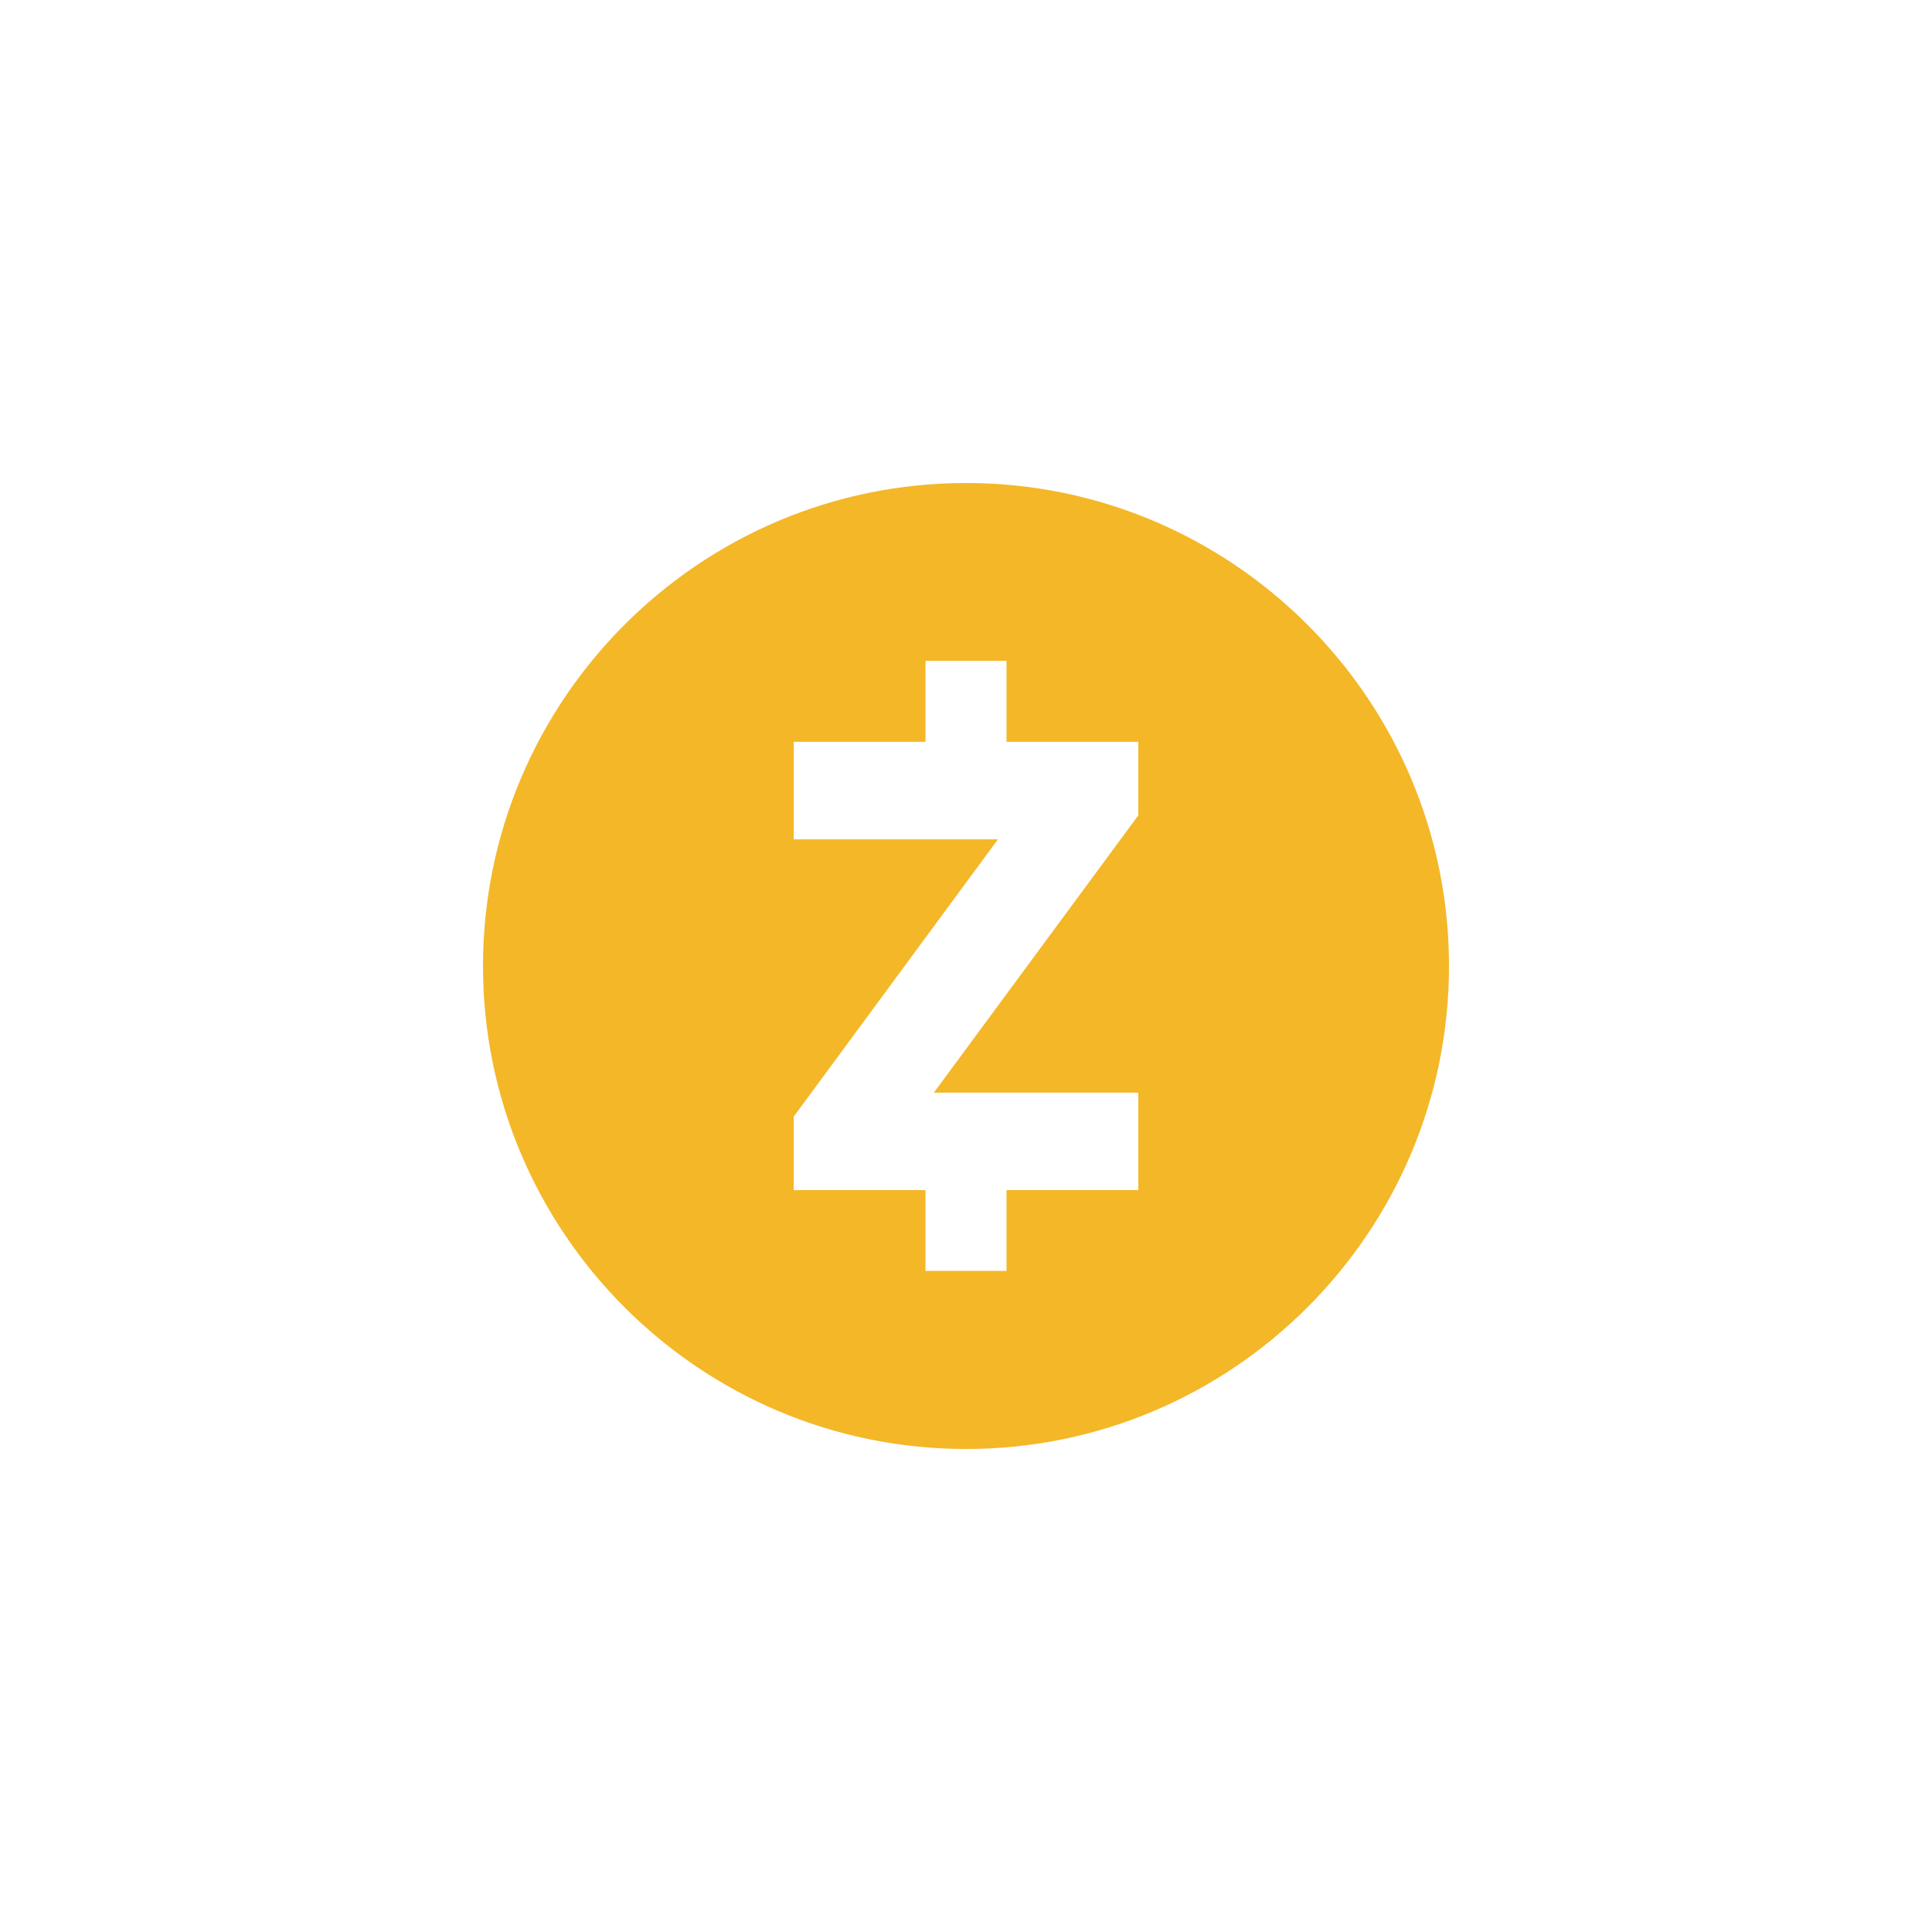
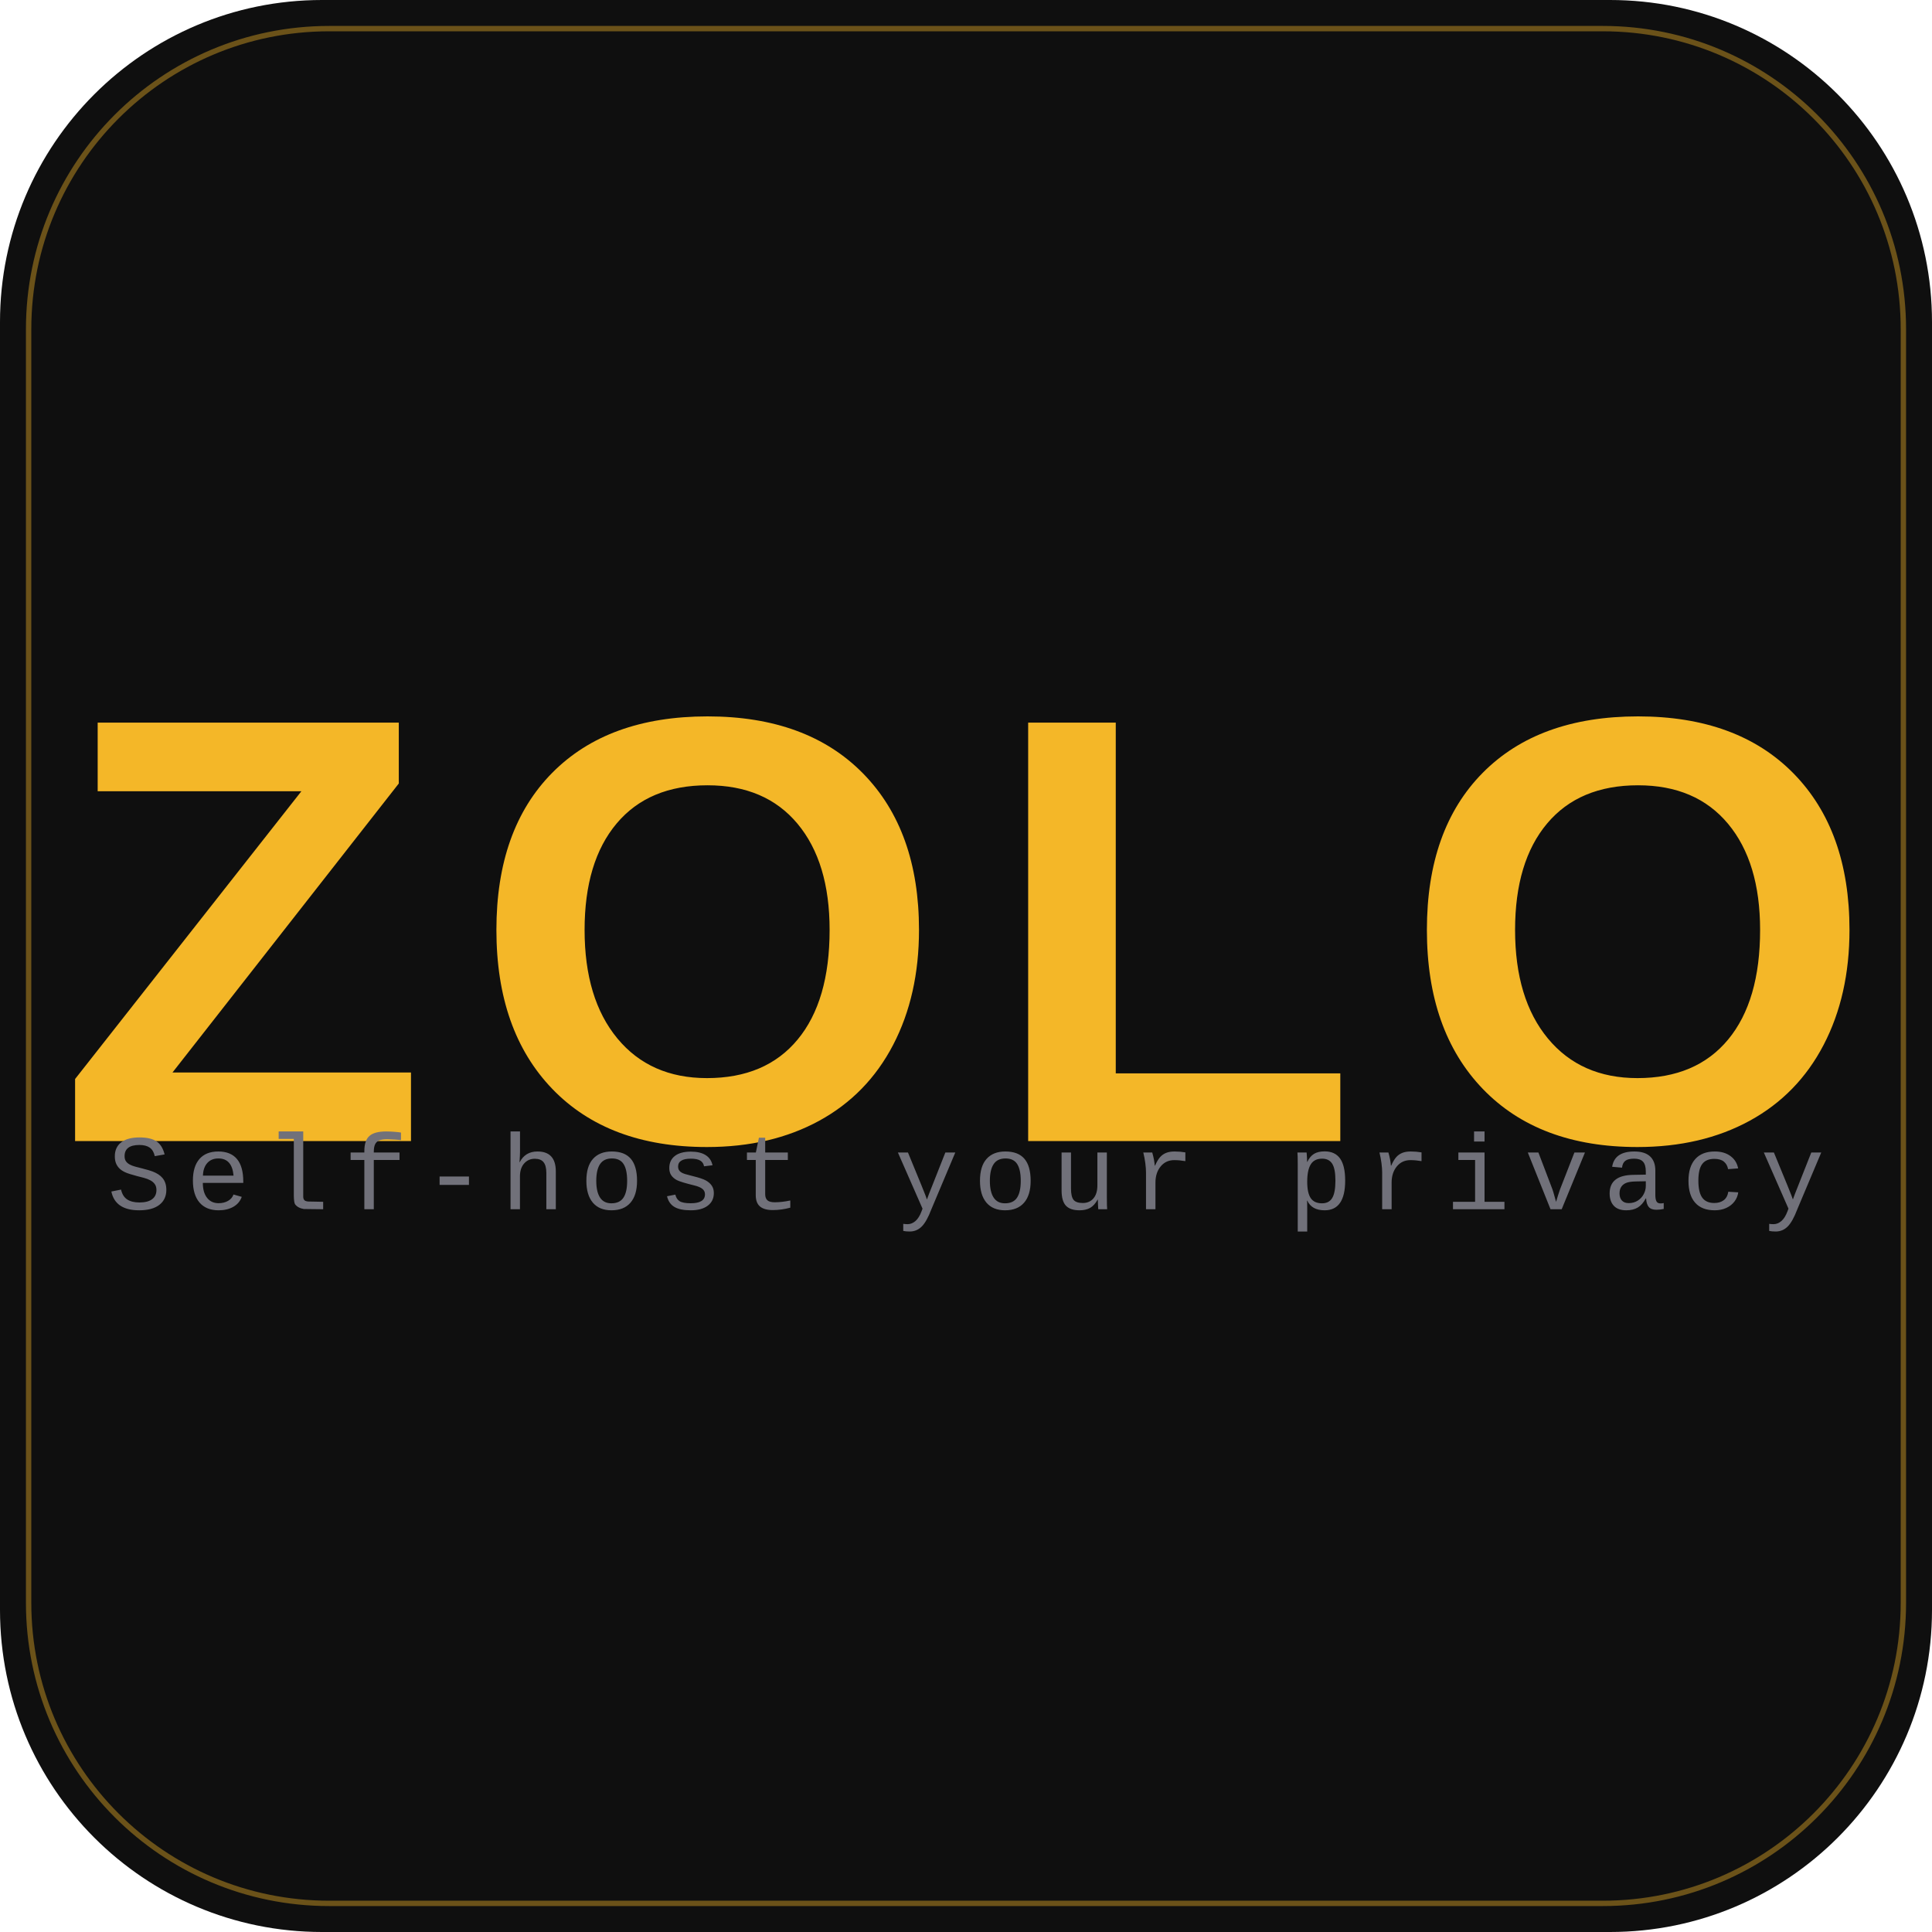
<svg xmlns="http://www.w3.org/2000/svg" viewBox="0 0 1080 1080">
-   <path d="m270,540c0-148.9,121.1-270,270-270s270,121.1,270,270-121.1,270-270,270-270-121.1-270-270Zm366.31-125.3v41.09l-114.28,155h114.28v54.5h-73.67v45.16h-45.28v-45.16h-73.67v-41.09l114.16-155h-114.16v-54.5h73.67v-45.28h45.28v45.28h73.67Z" fill="#f4b728" fill-rule="evenodd" />
+   <rect width="1080" height="1080" rx="180" fill="#0f0f0f" />
+   <rect x="16" y="16" width="1048" height="1048" rx="168" fill="none" stroke="#F4B728" stroke-width="3" opacity="0.4" />
+   <text x="540" y="520" text-anchor="middle" dominant-baseline="central" font-family="'Helvetica Neue', Arial, sans-serif" font-weight="800" font-size="340" fill="#F4B728" letter-spacing="24">ZOLO</text>
+   <text x="540" y="660" text-anchor="middle" dominant-baseline="central" font-family="'Courier New', monospace" font-size="60" fill="#71717a" letter-spacing="8">Self-host your privacy</text>
</svg>
